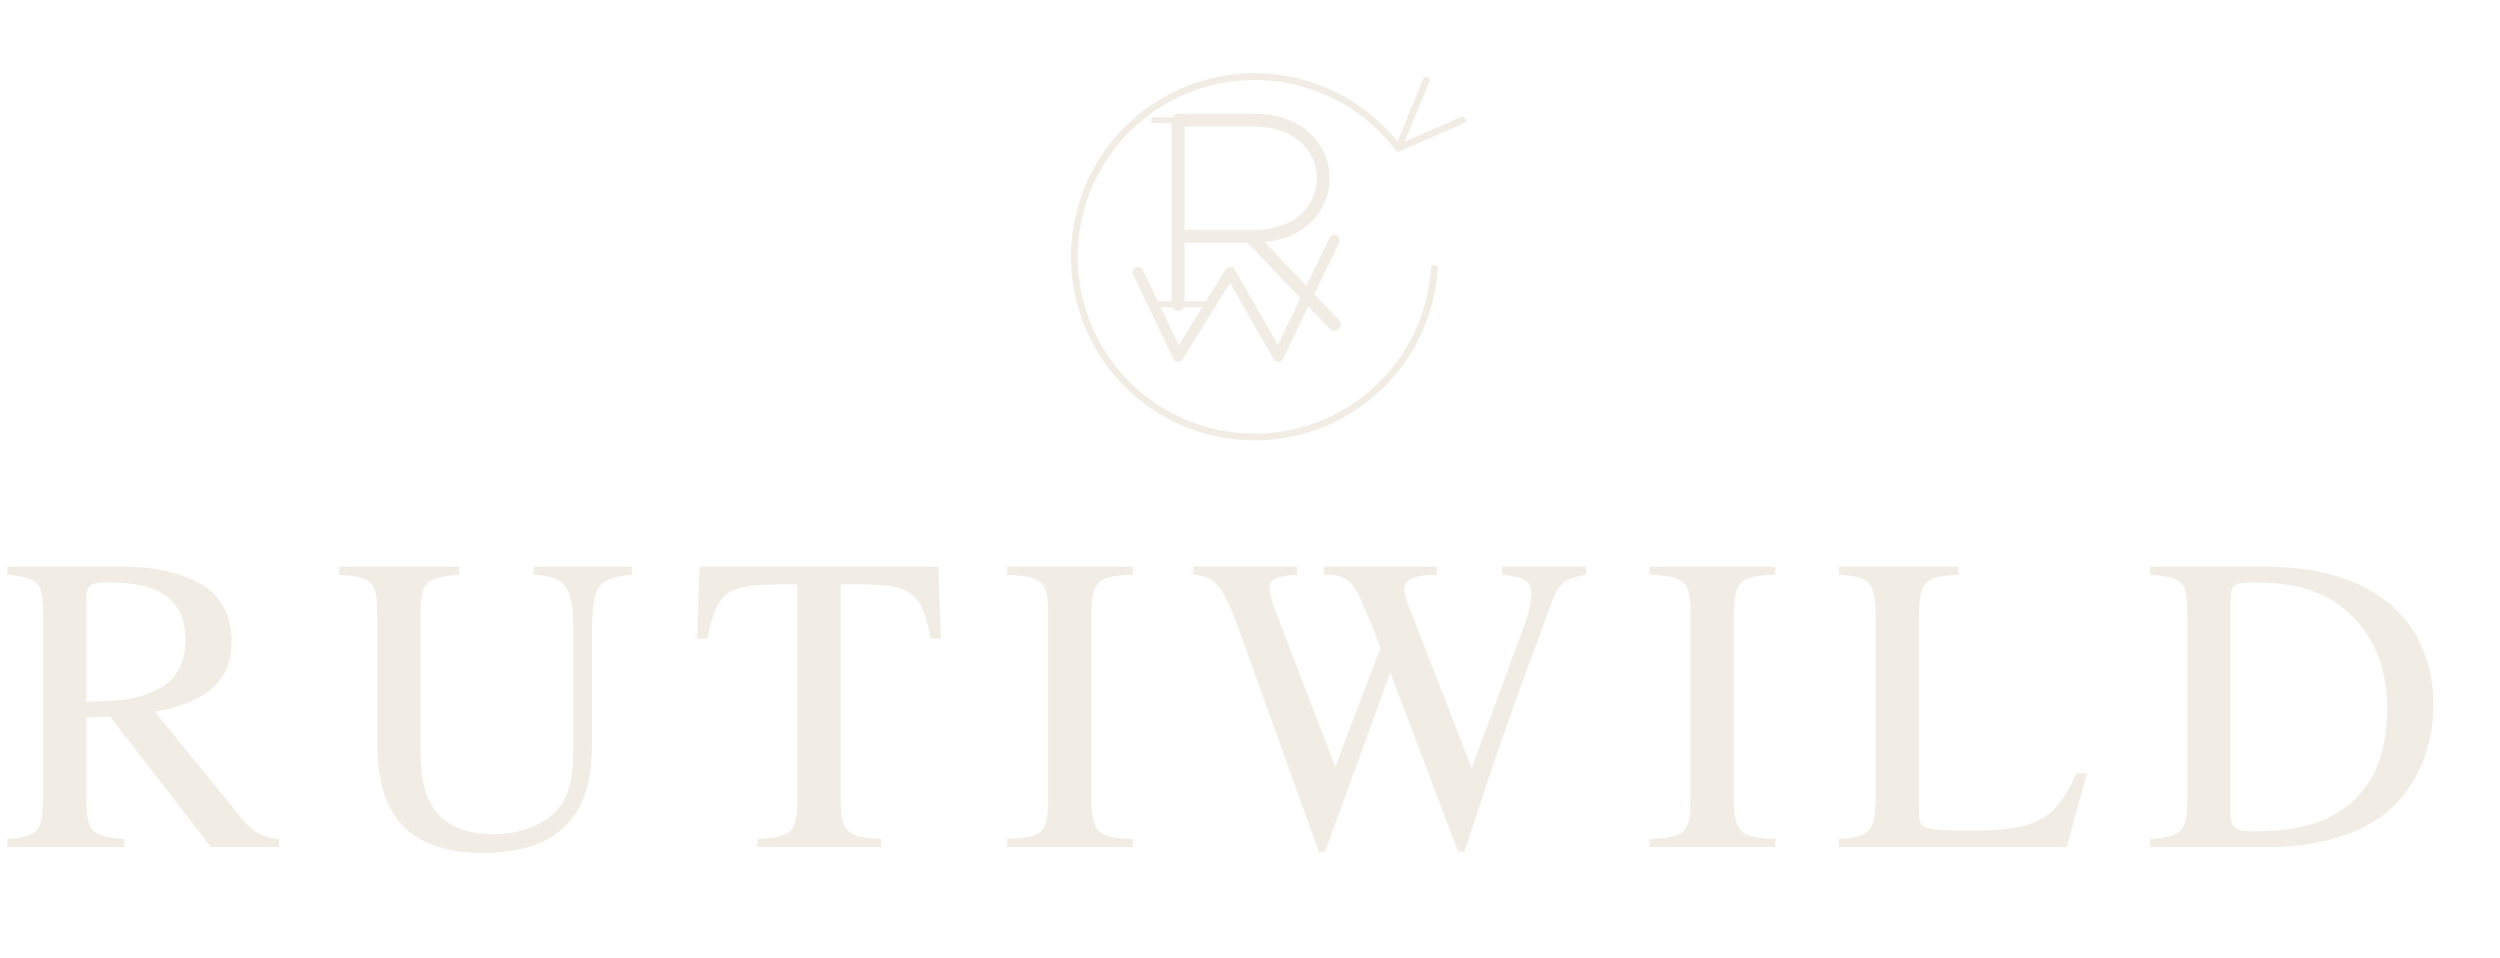
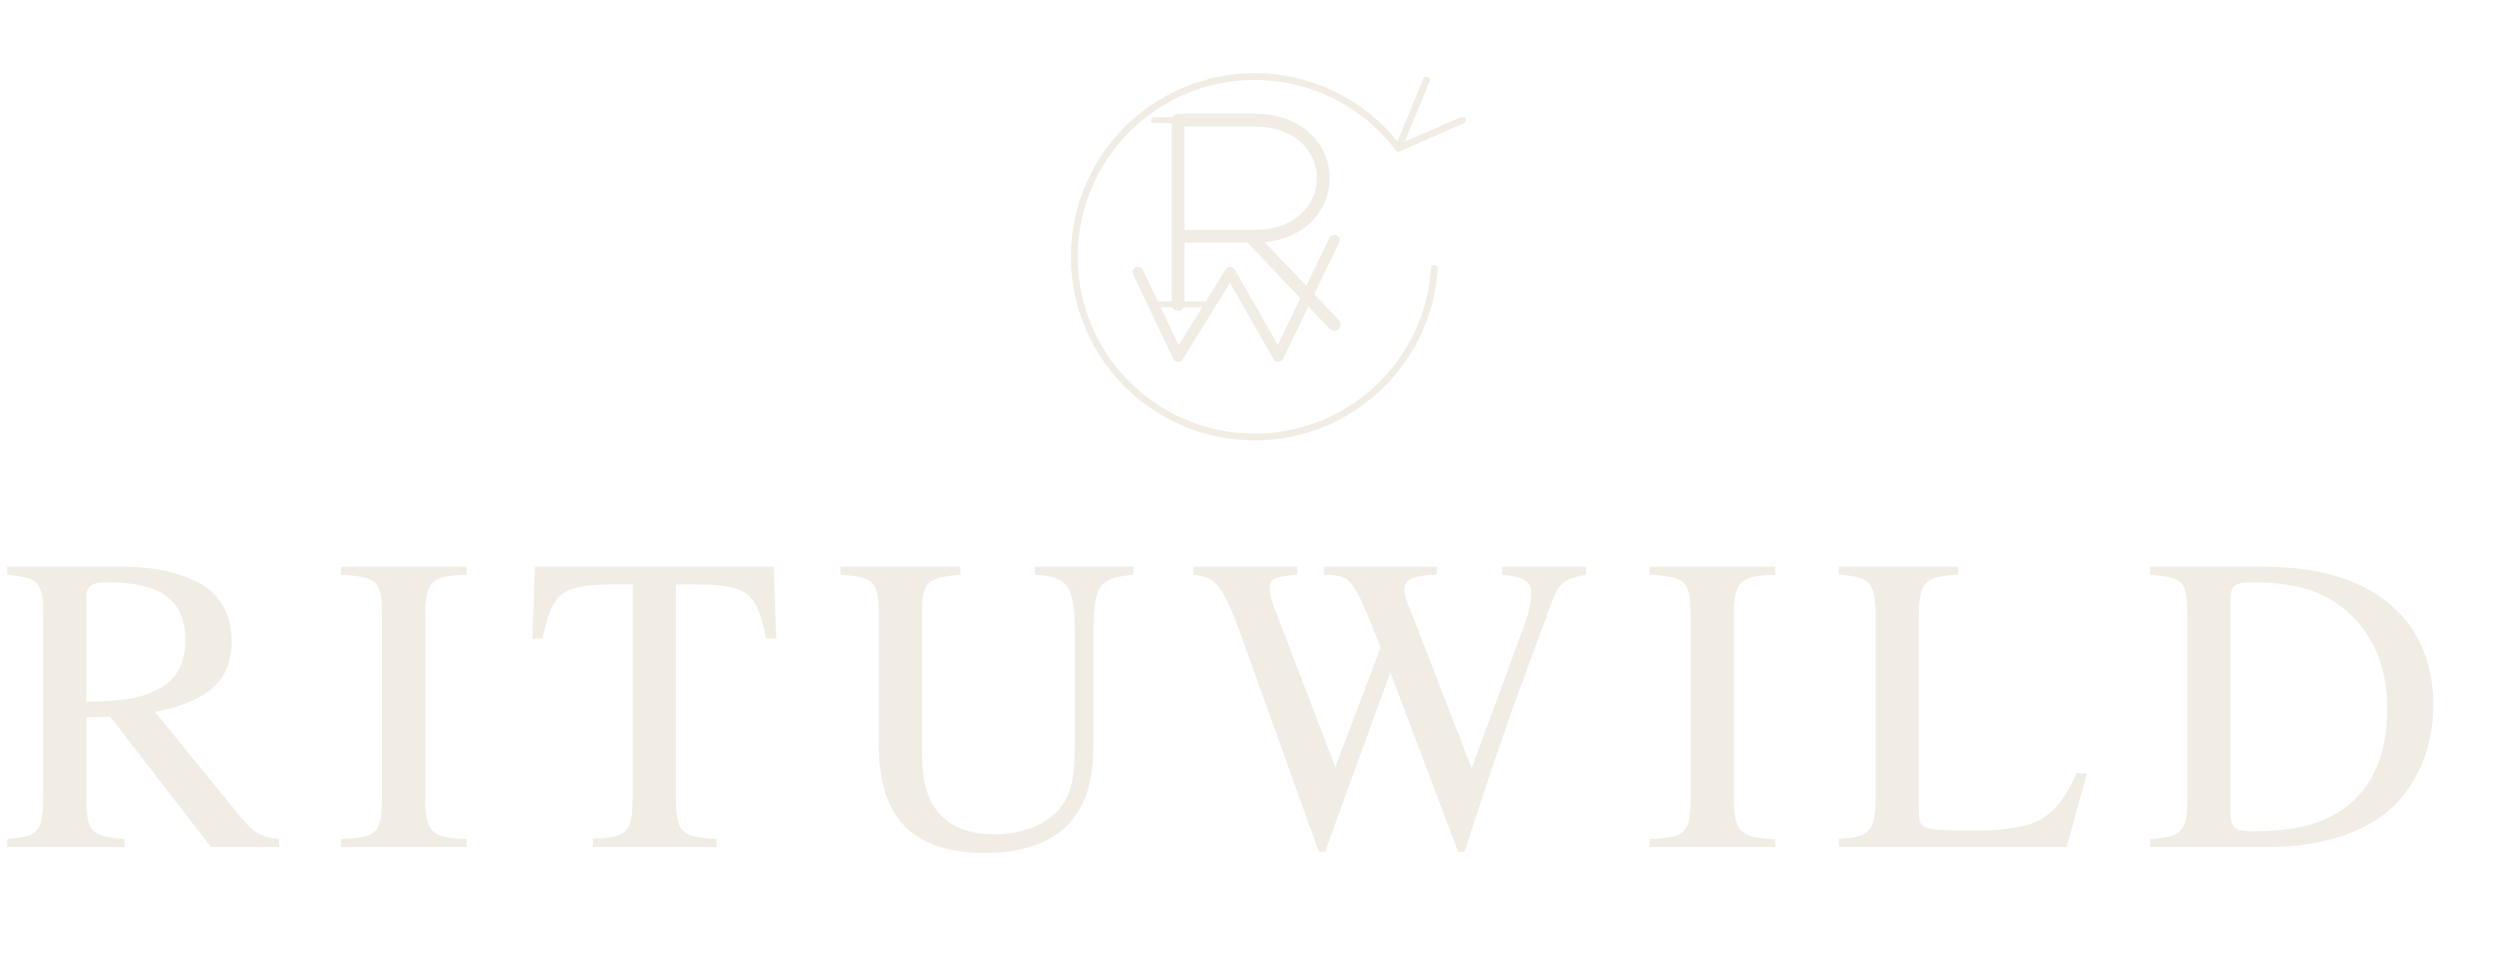
- <svg xmlns="http://www.w3.org/2000/svg" viewBox="0 0 543.1 208" color="#F2EDE4" fill="#F2EDE4" role="img" aria-label="RUTIWILD — routines for a life of your own">
+ <svg xmlns="http://www.w3.org/2000/svg" viewBox="0 0 543.1 208" color="#F2EDE4" fill="#F2EDE4" role="img" aria-label="RITUWILD — routines for a life of your own">
  <g transform="translate(222 0) scale(.87)">
    <g fill="none" stroke="currentColor" stroke-linecap="round" stroke-linejoin="round">
      <path d="M94 37A45 45 0 1 0 103 67" stroke-width="1.7" />
      <path d="M94 37l7-17m-7 17 16-7" stroke-width="1.7" />
      <path d="M39 76V30h19c23 0 23 29 0 29H40m17 0 21 22" stroke-width="3.2" />
      <path d="M29 68l10 21 13-21 12 21 14-29" stroke-width="2.7" />
      <path d="M33 30h13m-13 46h13" stroke-width="1.5" />
    </g>
  </g>
  <g transform="translate(0 108)">
    <path d="M60.628 74.252C57.132 73.976 55.292 73.056 52.624 69.928L33.672 46.652C45.356 44.352 50.324 39.752 50.324 31.288C50.324 27.332 49.128 23.928 46.736 21.26C43.24 17.488 35.512 15.096 26.956 15.096H1.564V16.844C8.372 17.58 9.292 18.408 9.384 25.124V64.96C9.292 72.78 8.464 73.7 1.564 74.252V76.0H27.048V74.252C19.964 73.792 18.86 72.688 18.768 65.972V47.848L23.92 47.664L45.816 76.0H60.628ZM18.768 21.812C18.768 19.236 19.78 18.5 23.46 18.5C34.96 18.5 40.296 22.456 40.296 31.104C40.296 35.704 38.364 39.568 35.052 41.316C30.82 43.708 27.6 44.26 18.768 44.444Z" />
-     <path d="M137.264 15.096H115.92V16.844C123.004 17.304 124.384 19.144 124.568 28.62V53.46C124.568 59.716 124.016 63.212 122.452 65.972C119.968 70.388 114.08 73.24 107.18 73.24C100.648 73.24 96.14 71.032 93.656 66.708C92.0 63.764 91.356 60.36 91.356 54.564V25.124C91.448 18.408 92.368 17.488 99.728 16.844V15.096H73.692V16.844C80.96 17.396 81.88 18.316 81.972 25.124V53.828C81.972 69.744 89.424 77.288 105.064 77.288C115.092 77.288 121.992 74.068 125.58 67.812C127.788 63.948 128.616 59.716 128.616 52.632V28.62C128.8 18.96 129.812 17.672 137.264 16.844Z" />
-     <path d="M191.452 74.252C183.908 73.884 182.712 72.78 182.62 65.972V18.96H187.588C198.26 19.144 200.192 20.708 202.216 30.736H204.424L203.872 15.096H151.984L151.432 30.736H153.64C155.756 20.708 157.688 19.144 168.268 18.96H173.236V64.96C173.144 72.872 172.316 73.792 164.588 74.252V76.0H191.452Z" />
-     <path d="M218.776 76.0H246.1V74.252C238.556 74.068 237.268 72.78 237.084 65.972V25.124C237.268 18.224 238.464 17.12 246.1 16.844V15.096H218.776V16.844C226.596 17.304 227.608 18.224 227.7 25.124V65.972C227.608 72.964 226.504 73.976 218.776 74.252Z" />
+     <path d="M74.06 76.0H101.384V74.252C93.84 74.068 92.552 72.78 92.368 65.972V25.124C92.552 18.224 93.748 17.12 101.384 16.844V15.096H74.06V16.844C81.88 17.304 82.892 18.224 82.984 25.124V65.972C82.892 72.964 81.788 73.976 74.06 74.252Z" />
+     <path d="M155.664 74.252C148.12 73.884 146.924 72.78 146.832 65.972V18.96H151.8C162.472 19.144 164.404 20.708 166.428 30.736H168.636L168.084 15.096H116.196L115.644 30.736H117.852C119.968 20.708 121.9 19.144 132.48 18.96H137.448V64.96C137.356 72.872 136.528 73.792 128.8 74.252V76.0H155.664Z" />
+     <path d="M246.192 15.096H224.848V16.844C231.932 17.304 233.312 19.144 233.496 28.62V53.46C233.496 59.716 232.944 63.212 231.38 65.972C228.896 70.388 223.008 73.24 216.108 73.24C209.576 73.24 205.068 71.032 202.584 66.708C200.928 63.764 200.284 60.36 200.284 54.564V25.124C200.376 18.408 201.296 17.488 208.656 16.844V15.096H182.62V16.844C189.888 17.396 190.808 18.316 190.9 25.124V53.828C190.9 69.744 198.352 77.288 213.992 77.288C224.02 77.288 230.92 74.068 234.508 67.812C236.716 63.948 237.544 59.716 237.544 52.632V28.62C237.728 18.96 238.74 17.672 246.192 16.844Z" />
    <path d="M344.54 15.096H326.324V16.844C331.016 17.304 332.672 18.316 332.672 20.8C332.672 22.64 332.12 25.124 331.2 27.7L319.7 58.888L307.556 27.516C306.912 25.86 306.636 25.124 306.452 24.756C305.624 22.824 305.072 21.076 305.072 20.064C305.072 17.856 307.188 16.936 312.156 16.844V15.096H287.592V16.844C292.836 16.936 293.756 17.764 296.884 25.124L299.92 32.668L290.076 58.612L276.828 24.02C276.184 22.364 275.816 20.8 275.816 19.788C275.816 17.764 277.104 17.212 281.796 16.844V15.096H259.256V16.844C263.948 17.304 265.328 18.96 268.732 27.608L286.488 77.012H287.868L302.036 38.096L316.756 77.012H318.136C326.048 52.908 326.692 50.976 336.904 23.376C338.652 18.592 339.664 17.764 344.54 16.844Z" />
    <path d="M358.34 76.0H385.664V74.252C378.12 74.068 376.832 72.78 376.648 65.972V25.124C376.832 18.224 378.028 17.12 385.664 16.844V15.096H358.34V16.844C366.16 17.304 367.172 18.224 367.264 25.124V65.972C367.172 72.964 366.068 73.976 358.34 74.252Z" />
    <path d="M425.408 15.096H399.464V16.844C406.18 17.304 407.284 18.5 407.468 25.124V65.972C407.284 72.596 406.088 73.884 399.464 74.252V76.0H448.96L453.376 59.992H451.076C446.752 69.652 442.796 72.044 430.928 72.412H424.764C417.68 72.228 416.944 71.952 416.852 68.64V25.124C417.036 18.408 418.232 17.212 425.408 16.844Z" />
    <path d="M467.084 76.0H493.212C503.884 76.0 513.544 72.964 519.248 67.812C525.228 62.384 528.632 54.196 528.632 45.272C528.632 36.992 525.964 29.816 520.812 24.756C514.556 18.408 504.528 15.096 491.924 15.096H467.084V16.844C474.352 17.488 475.088 18.224 475.18 25.124V65.972C475.088 72.688 473.984 73.792 467.084 74.252ZM484.564 22.088C484.564 19.236 485.484 18.5 489.348 18.5C497.352 18.5 503.24 19.972 507.656 23.1C514.832 28.068 518.604 35.98 518.604 45.916C518.604 56.772 514.832 64.5 507.38 68.824C502.688 71.492 497.352 72.596 489.348 72.596C485.668 72.596 484.564 71.768 484.564 68.824Z" />
  </g>
</svg>
